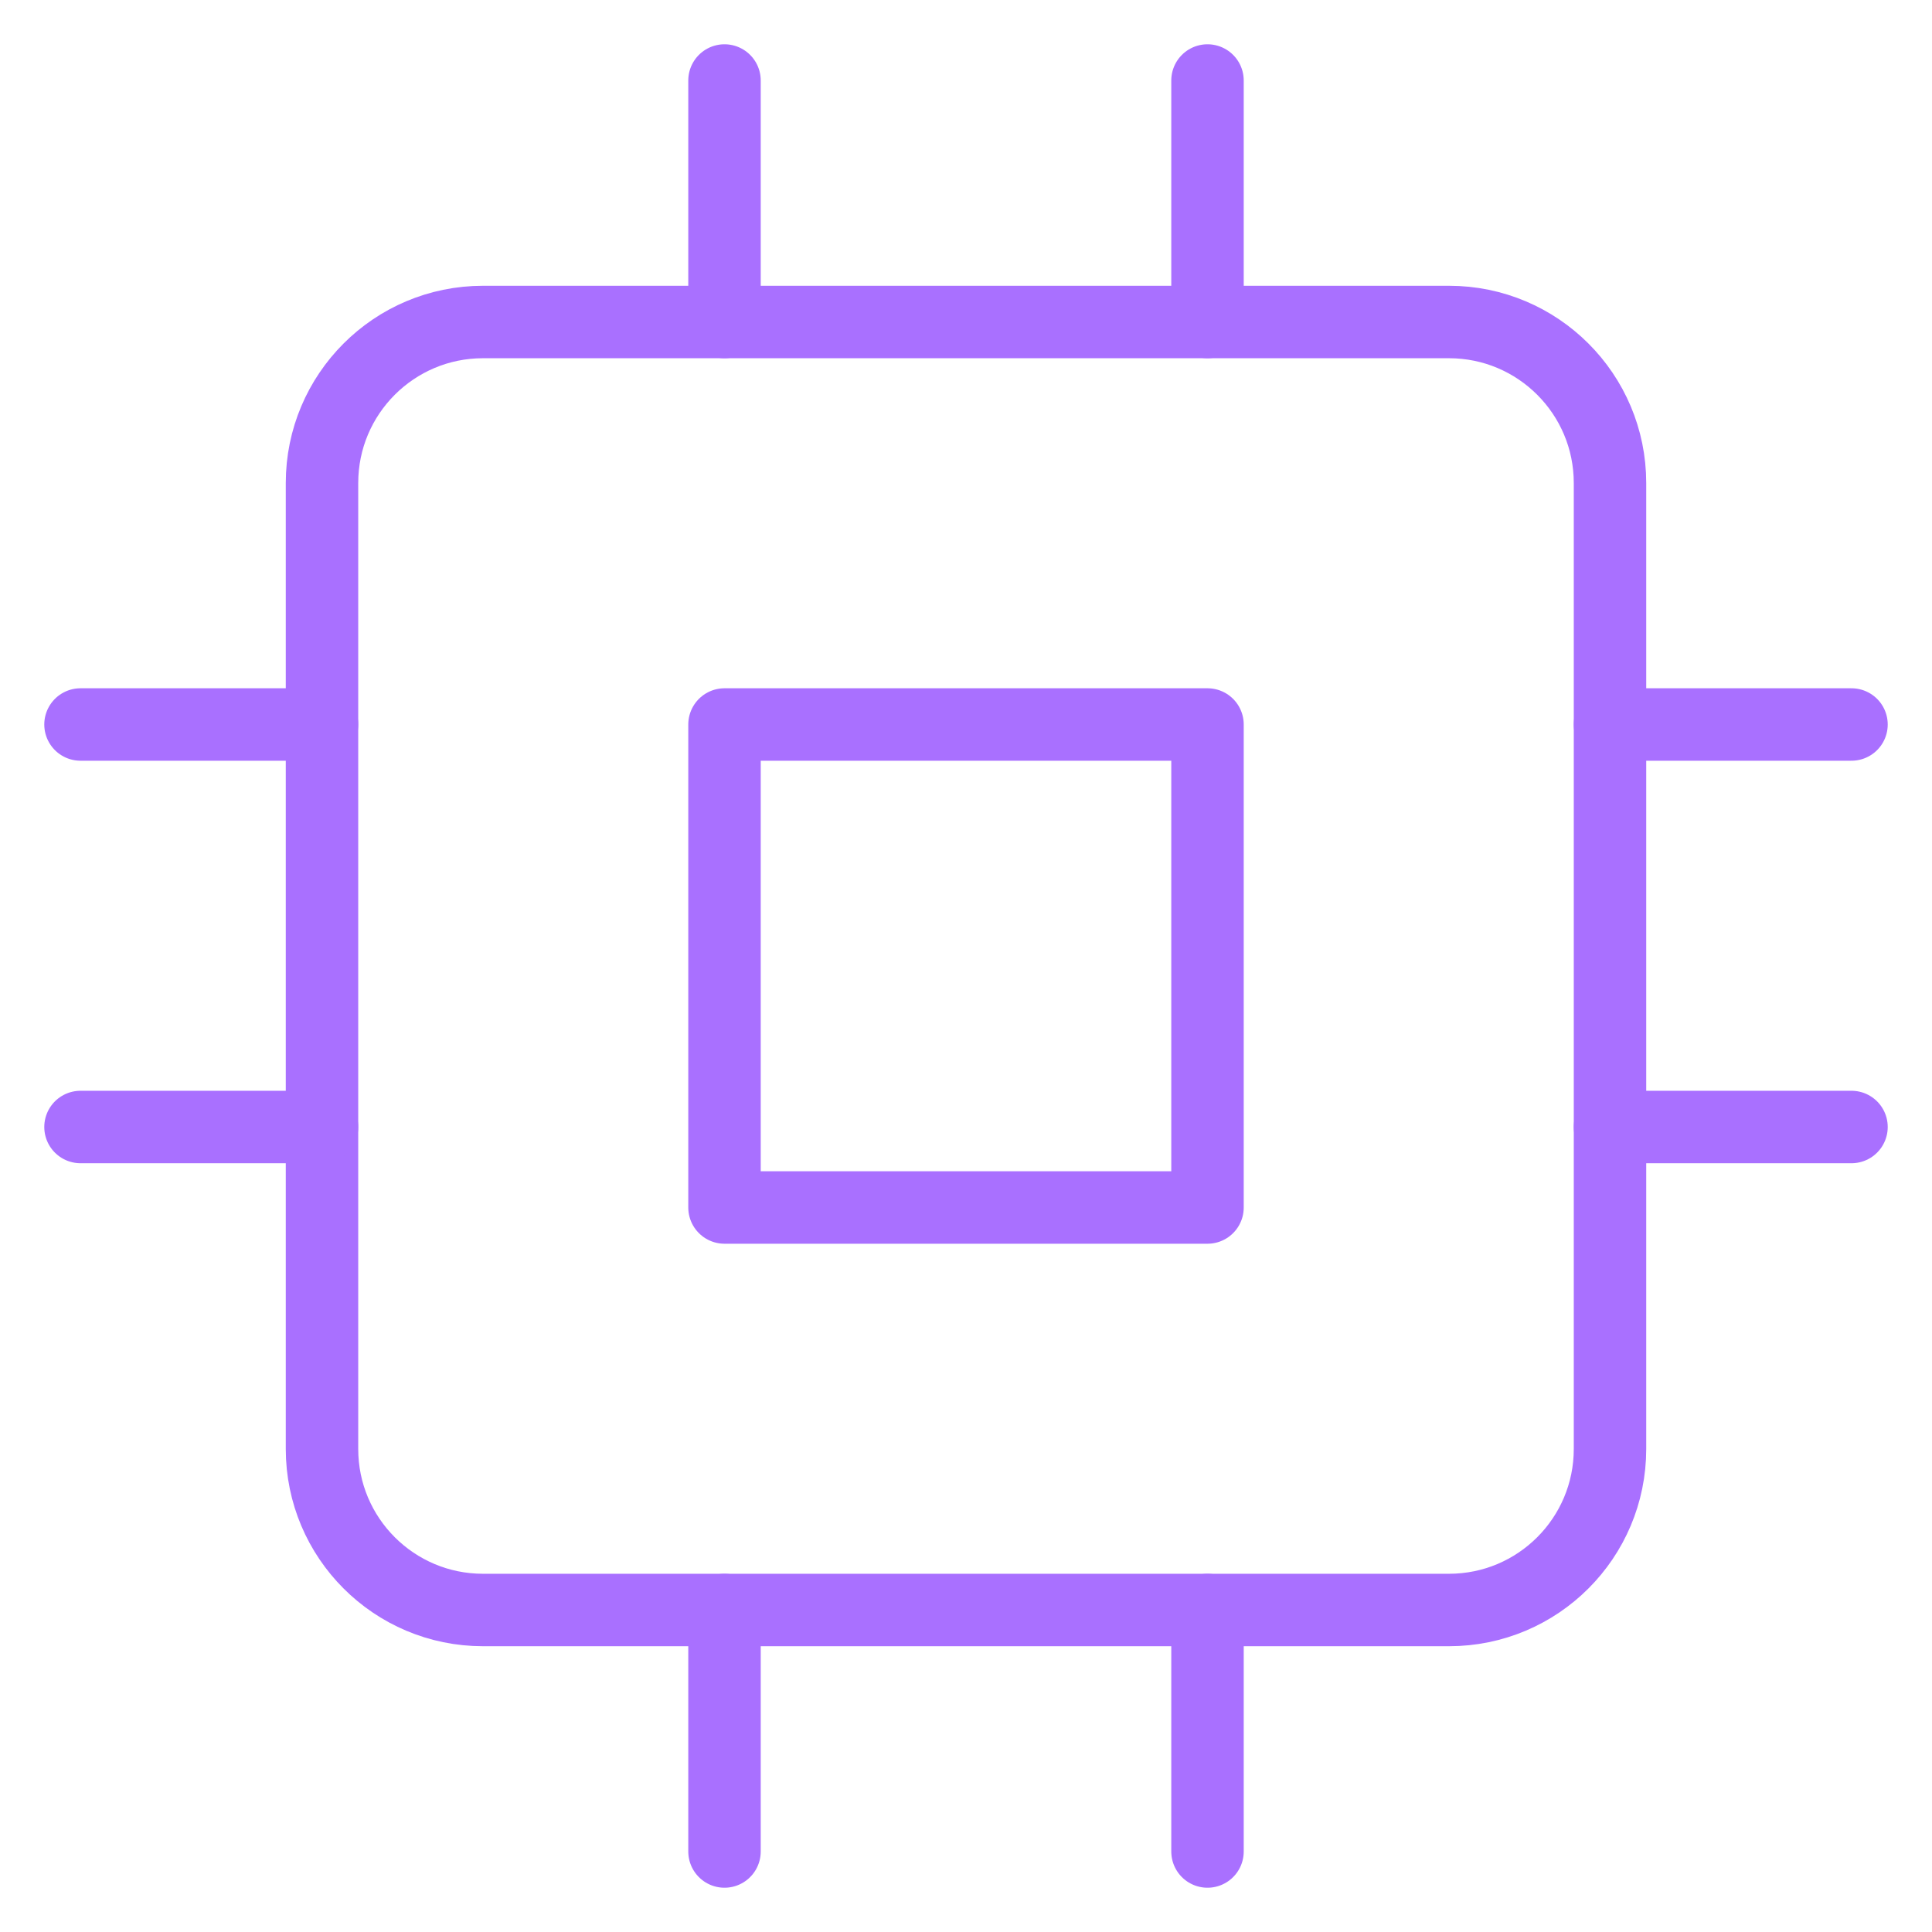
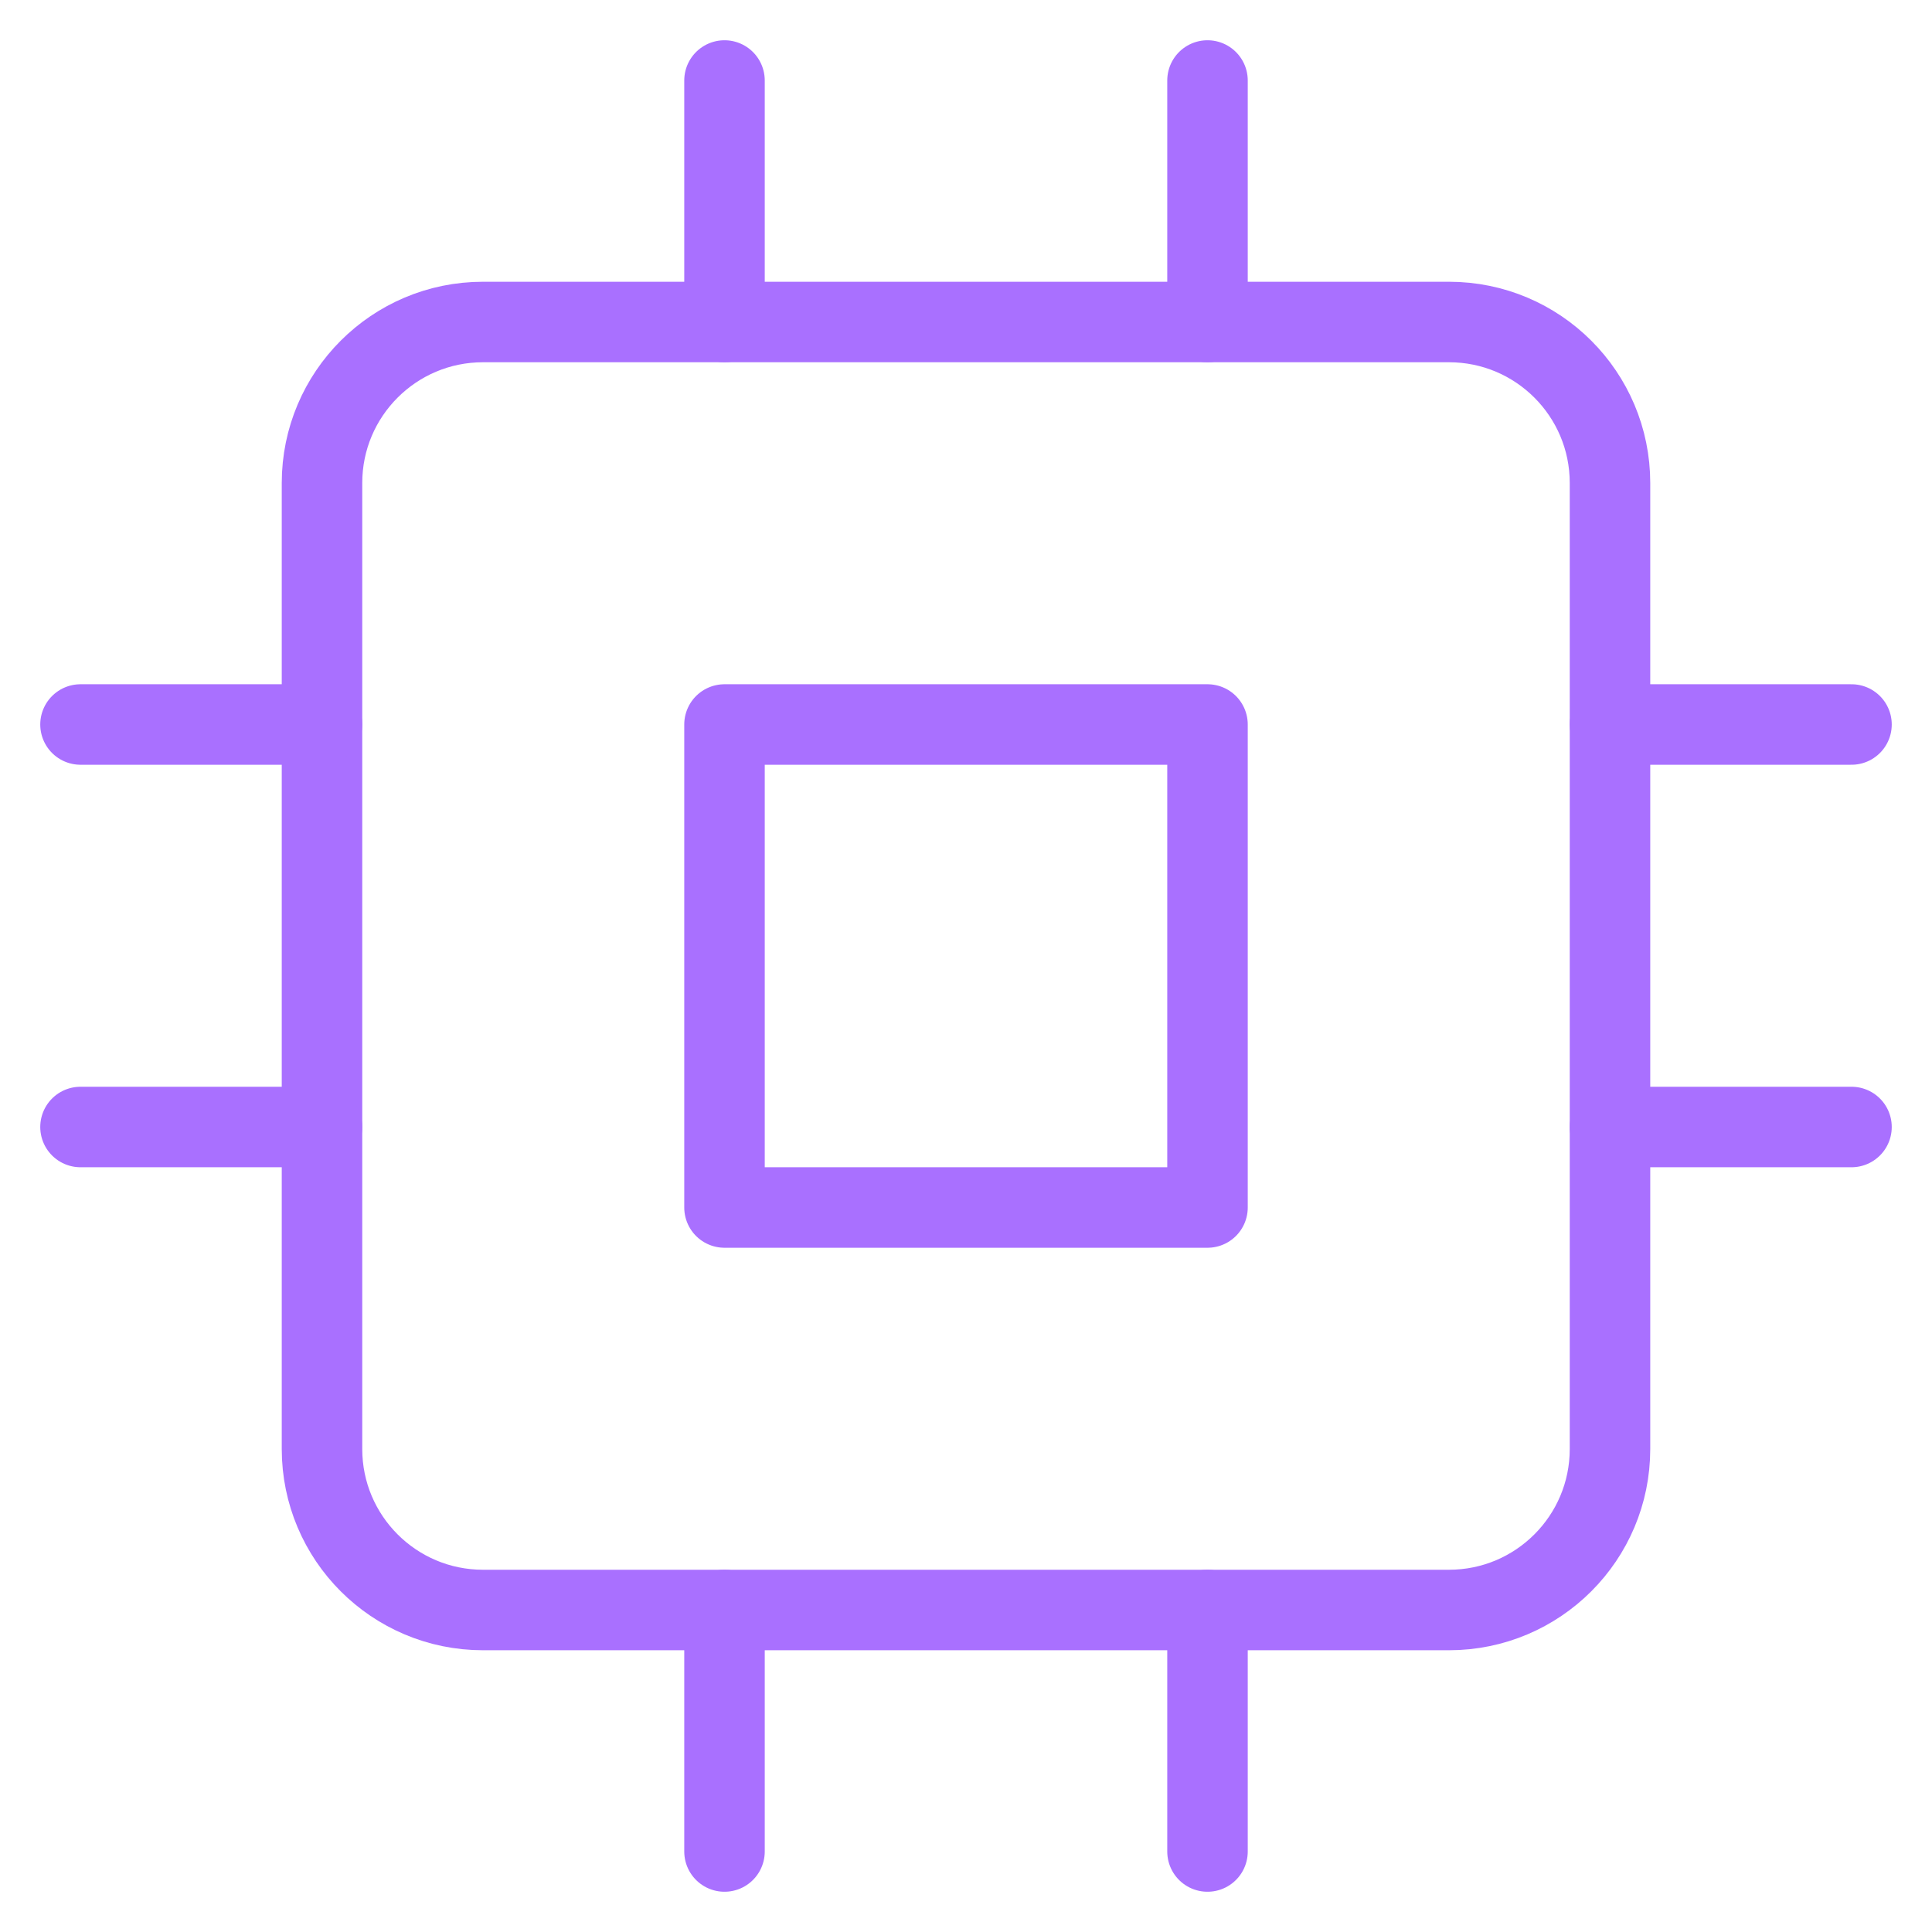
- <svg xmlns="http://www.w3.org/2000/svg" width="20" height="20" viewBox="0 0 24 24" fill="none" stroke="#A970FF" stroke-width="0.9" stroke-linecap="round" stroke-linejoin="round" class="feather feather-cpu">
+ <svg xmlns="http://www.w3.org/2000/svg" width="20" height="20" viewBox="0 0 24 24" fill="none" stroke="#A970FF" stroke-width="1" stroke-linecap="round" stroke-linejoin="round" class="feather feather-cpu">
  <rect x="4" y="4" width="16" height="16" rx="2" ry="2" />
  <rect x="9" y="9" width="6" height="6" />
  <line x1="9" y1="1" x2="9" y2="4" />
  <line x1="15" y1="1" x2="15" y2="4" />
  <line x1="9" y1="20" x2="9" y2="23" />
  <line x1="15" y1="20" x2="15" y2="23" />
  <line x1="20" y1="9" x2="23" y2="9" />
  <line x1="20" y1="14" x2="23" y2="14" />
  <line x1="1" y1="9" x2="4" y2="9" />
  <line x1="1" y1="14" x2="4" y2="14" />
</svg>
